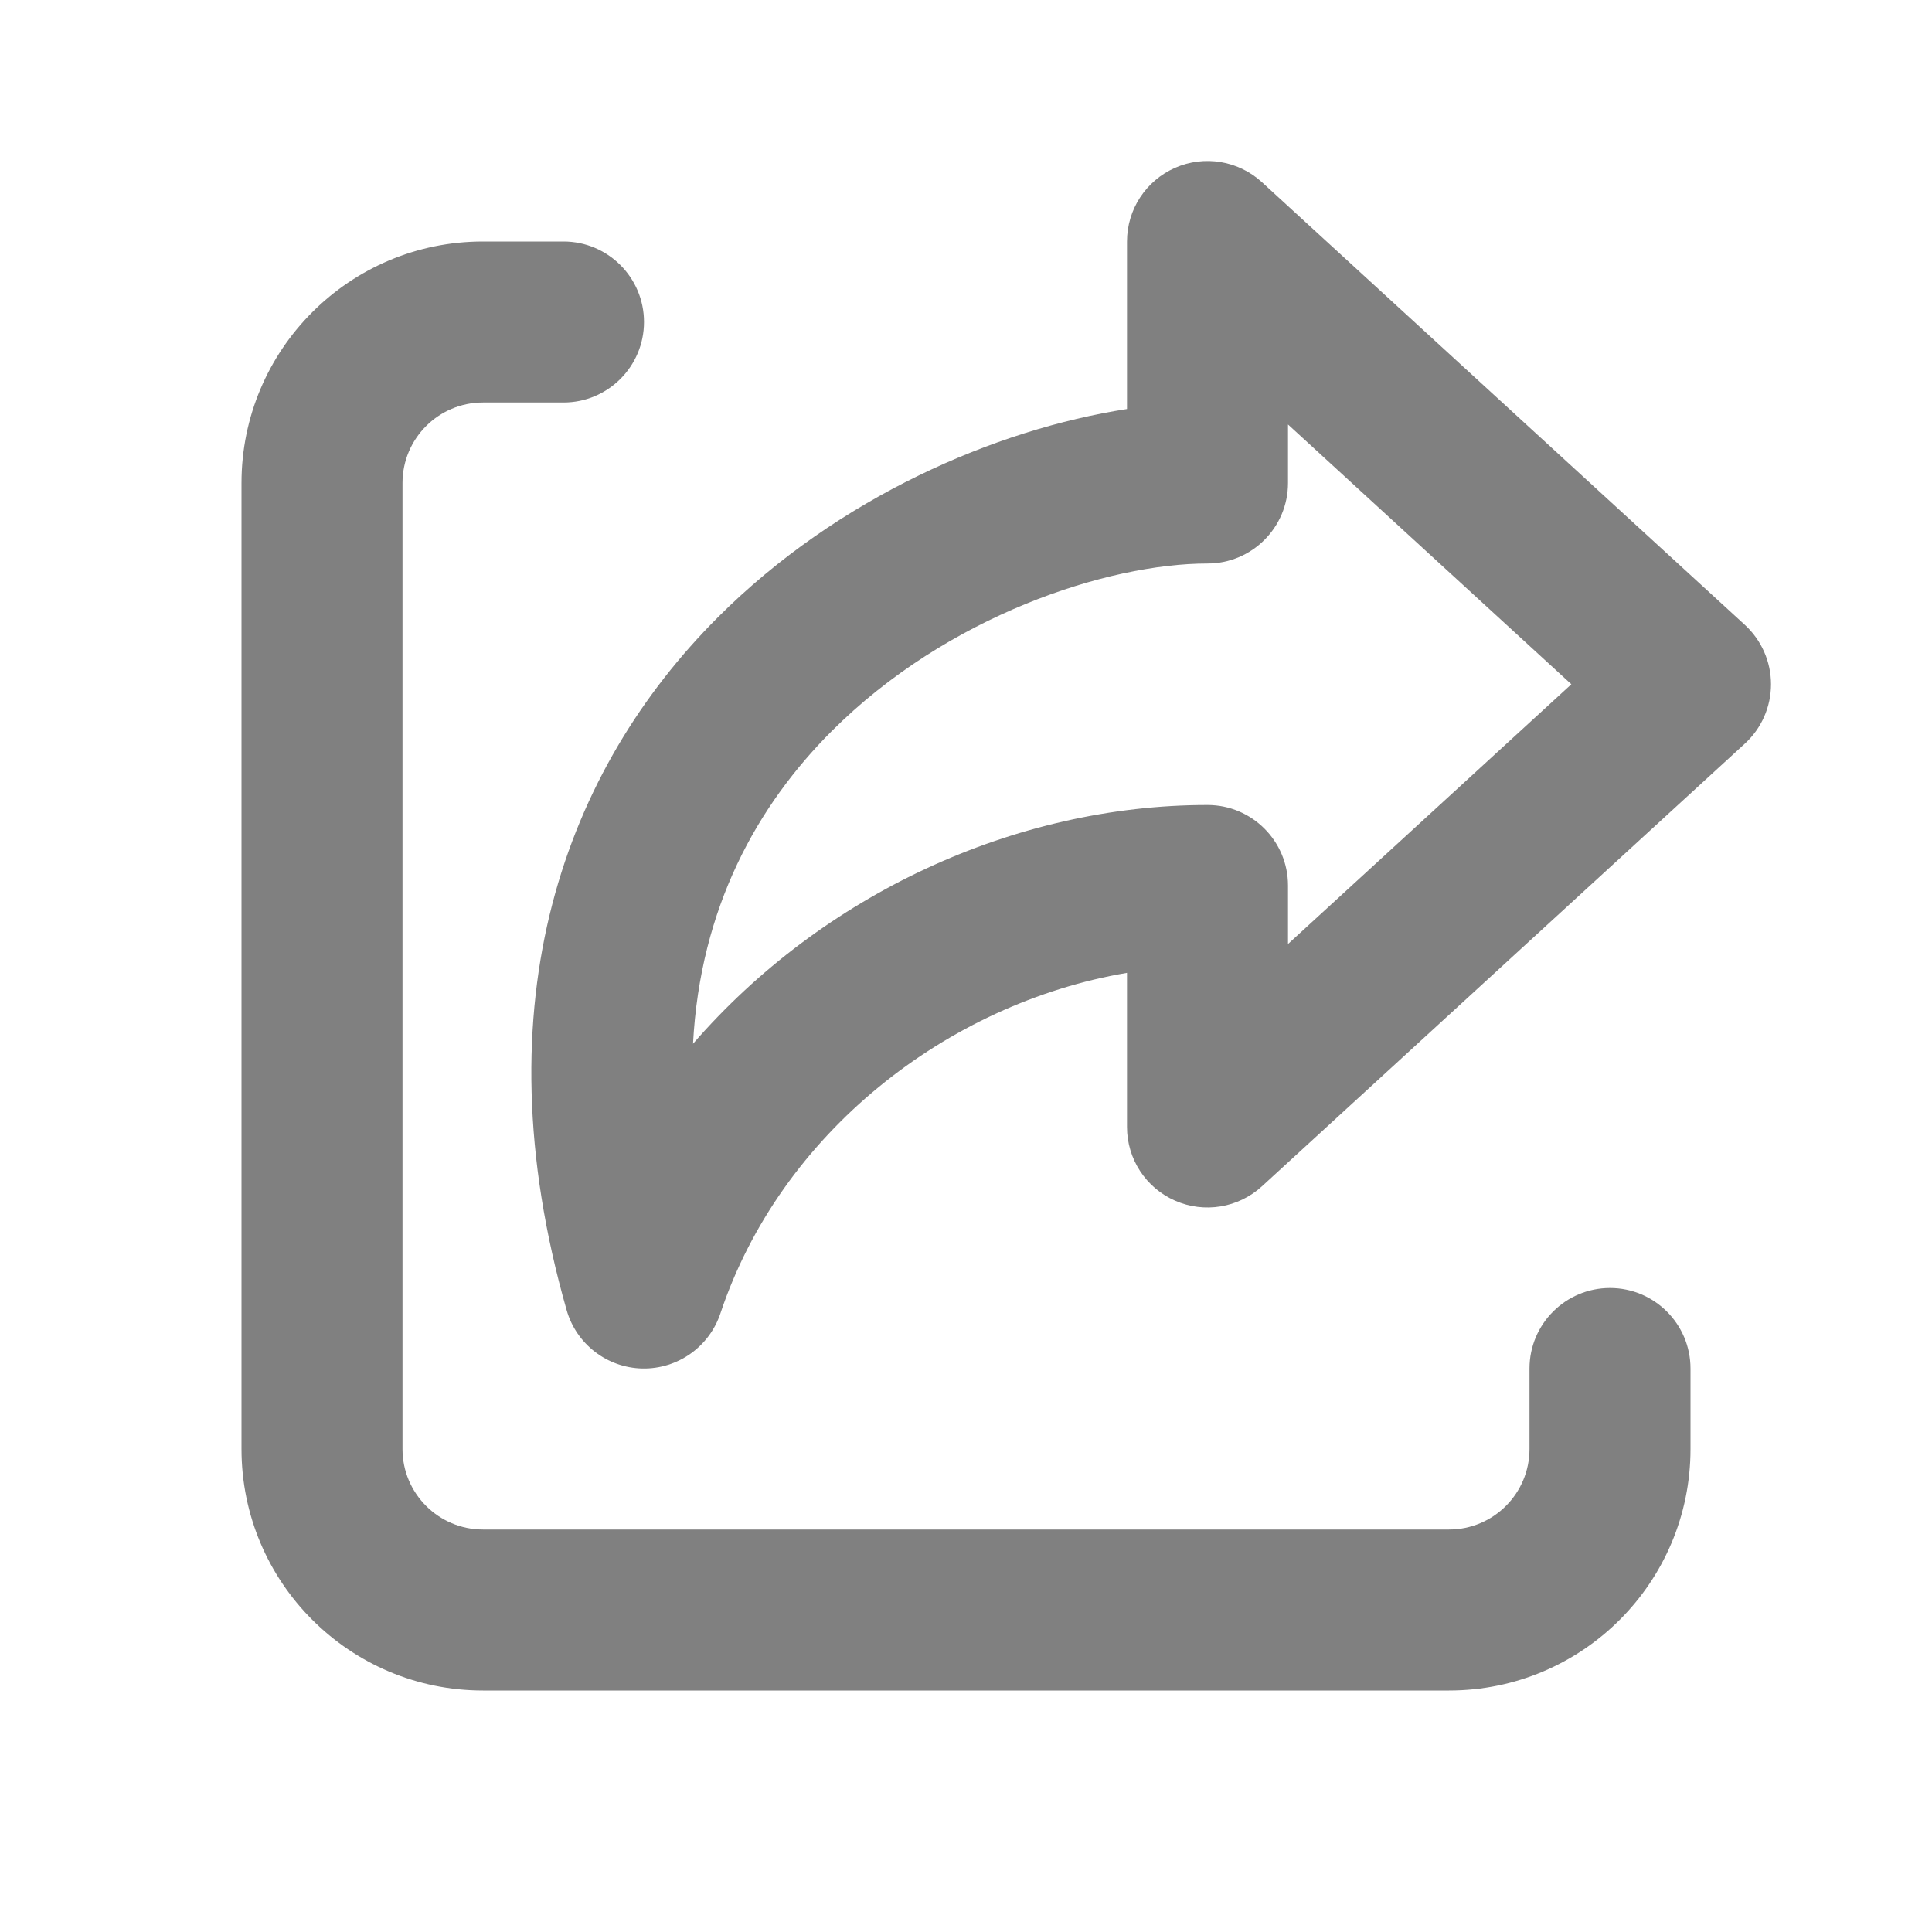
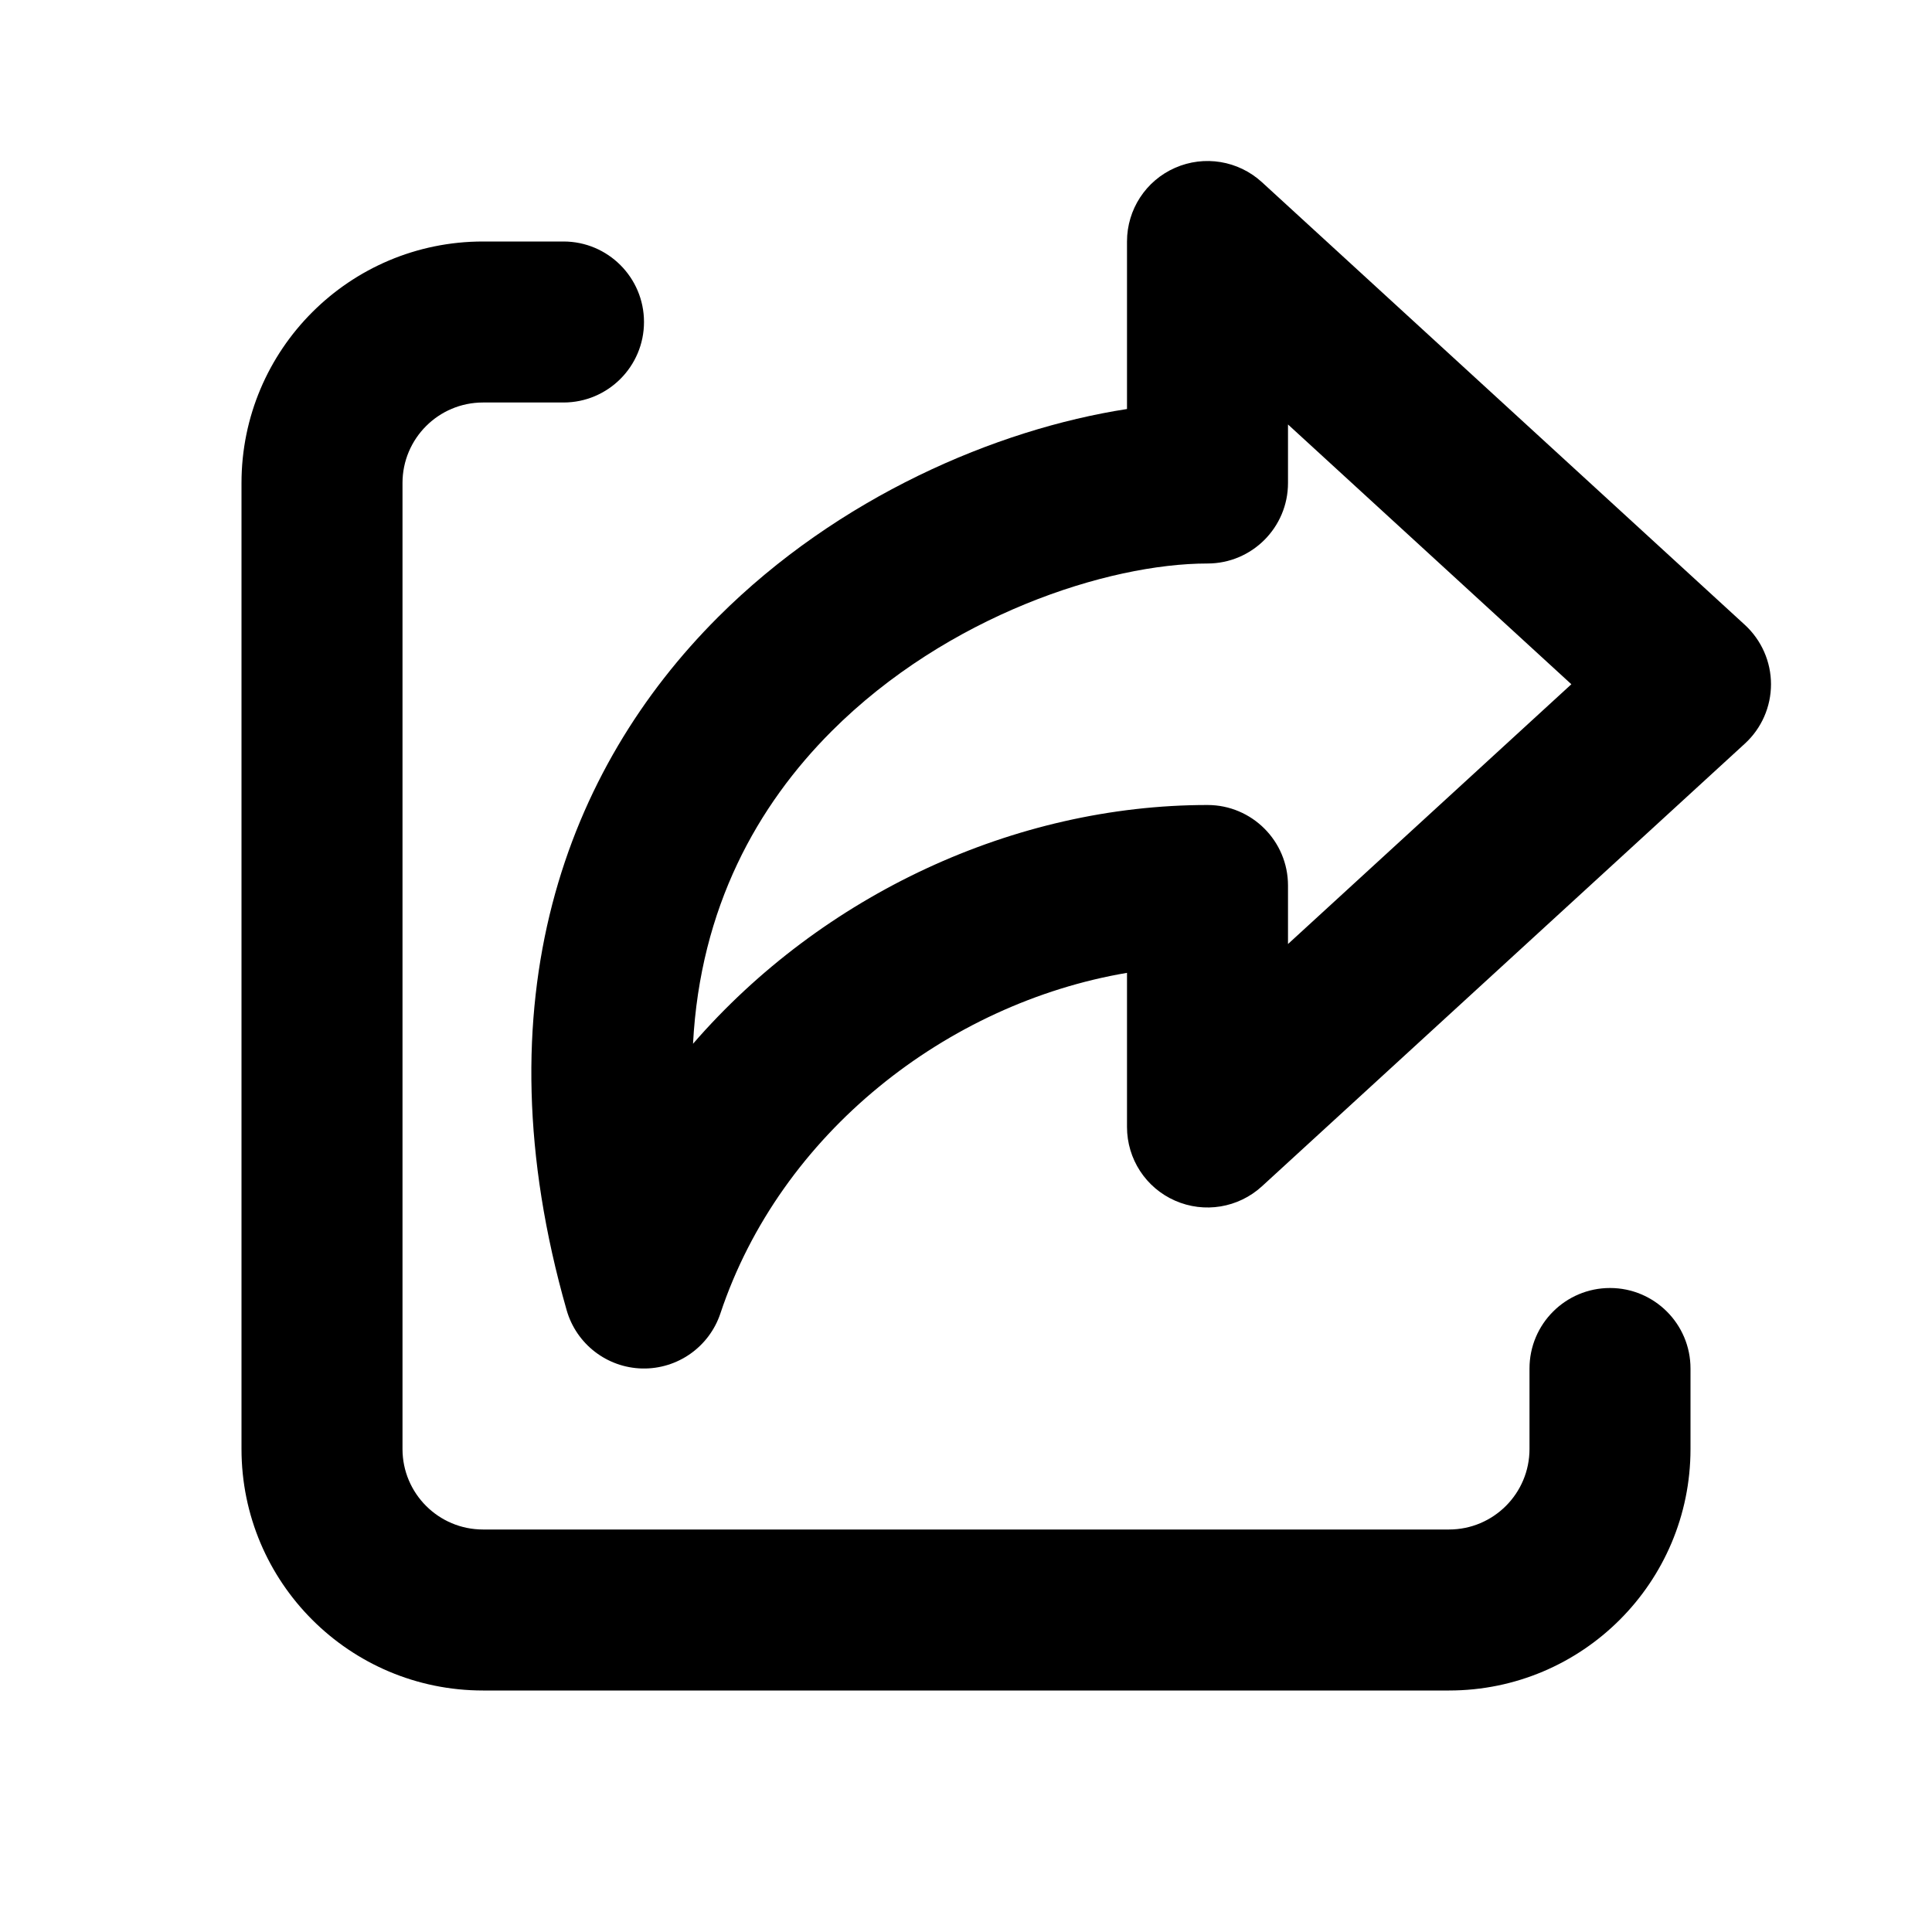
<svg xmlns="http://www.w3.org/2000/svg" width="24" height="24" viewBox="0 0 24 24" fill="none">
-   <path fill-rule="evenodd" clip-rule="evenodd" d="M14.597 2.085C14.96 1.925 15.383 1.995 15.676 2.263L21.676 7.763C21.882 7.953 22 8.22 22 8.5C22 8.781 21.882 9.048 21.676 9.237L15.676 14.737C15.383 15.005 14.96 15.075 14.597 14.915C14.234 14.756 14 14.397 14 14V12.085C11.765 12.464 9.695 14.077 8.949 16.316C8.81 16.732 8.417 17.009 7.978 17C7.54 16.99 7.159 16.696 7.039 16.275C5.939 12.425 7.036 9.55 8.918 7.668C10.412 6.174 12.372 5.333 14 5.081V3C14 2.603 14.234 2.244 14.597 2.085ZM16 5.273V6C16 6.552 15.552 7 15 7C13.76 7 11.766 7.648 10.332 9.082C9.409 10.005 8.698 11.272 8.609 12.966C10.215 11.113 12.605 10 15 10C15.552 10 16 10.448 16 11V11.727L19.52 8.5L16 5.273Z" fill="#808080" />
-   <path fill-rule="evenodd" clip-rule="evenodd" d="M3 6C3 4.343 4.343 3 6 3H7C7.552 3 8 3.448 8 4C8 4.552 7.552 5 7 5H6C5.448 5 5 5.448 5 6V18C5 18.552 5.448 19 6 19H18C18.552 19 19 18.552 19 18V17C19 16.448 19.448 16 20 16C20.552 16 21 16.448 21 17V18C21 19.657 19.657 21 18 21H6C4.343 21 3 19.657 3 18V6Z" fill="#808080" />
+   <path fill-rule="evenodd" clip-rule="evenodd" d="M14.597 2.085C14.96 1.925 15.383 1.995 15.676 2.263L21.676 7.763C21.882 7.953 22 8.22 22 8.5C22 8.781 21.882 9.048 21.676 9.237L15.676 14.737C15.383 15.005 14.96 15.075 14.597 14.915C14.234 14.756 14 14.397 14 14V12.085C11.765 12.464 9.695 14.077 8.949 16.316C8.81 16.732 8.417 17.009 7.978 17C7.54 16.99 7.159 16.696 7.039 16.275C5.939 12.425 7.036 9.55 8.918 7.668C10.412 6.174 12.372 5.333 14 5.081V3C14 2.603 14.234 2.244 14.597 2.085ZM16 5.273V6C16 6.552 15.552 7 15 7C13.76 7 11.766 7.648 10.332 9.082C9.409 10.005 8.698 11.272 8.609 12.966C10.215 11.113 12.605 10 15 10C15.552 10 16 10.448 16 11V11.727L19.52 8.5L16 5.273Z" fill="currentColor" />
+   <path fill-rule="evenodd" clip-rule="evenodd" d="M3 6C3 4.343 4.343 3 6 3H7C7.552 3 8 3.448 8 4C8 4.552 7.552 5 7 5H6C5.448 5 5 5.448 5 6V18C5 18.552 5.448 19 6 19H18C18.552 19 19 18.552 19 18V17C19 16.448 19.448 16 20 16C20.552 16 21 16.448 21 17V18C21 19.657 19.657 21 18 21H6C4.343 21 3 19.657 3 18V6Z" fill="currentColor" />
</svg>
